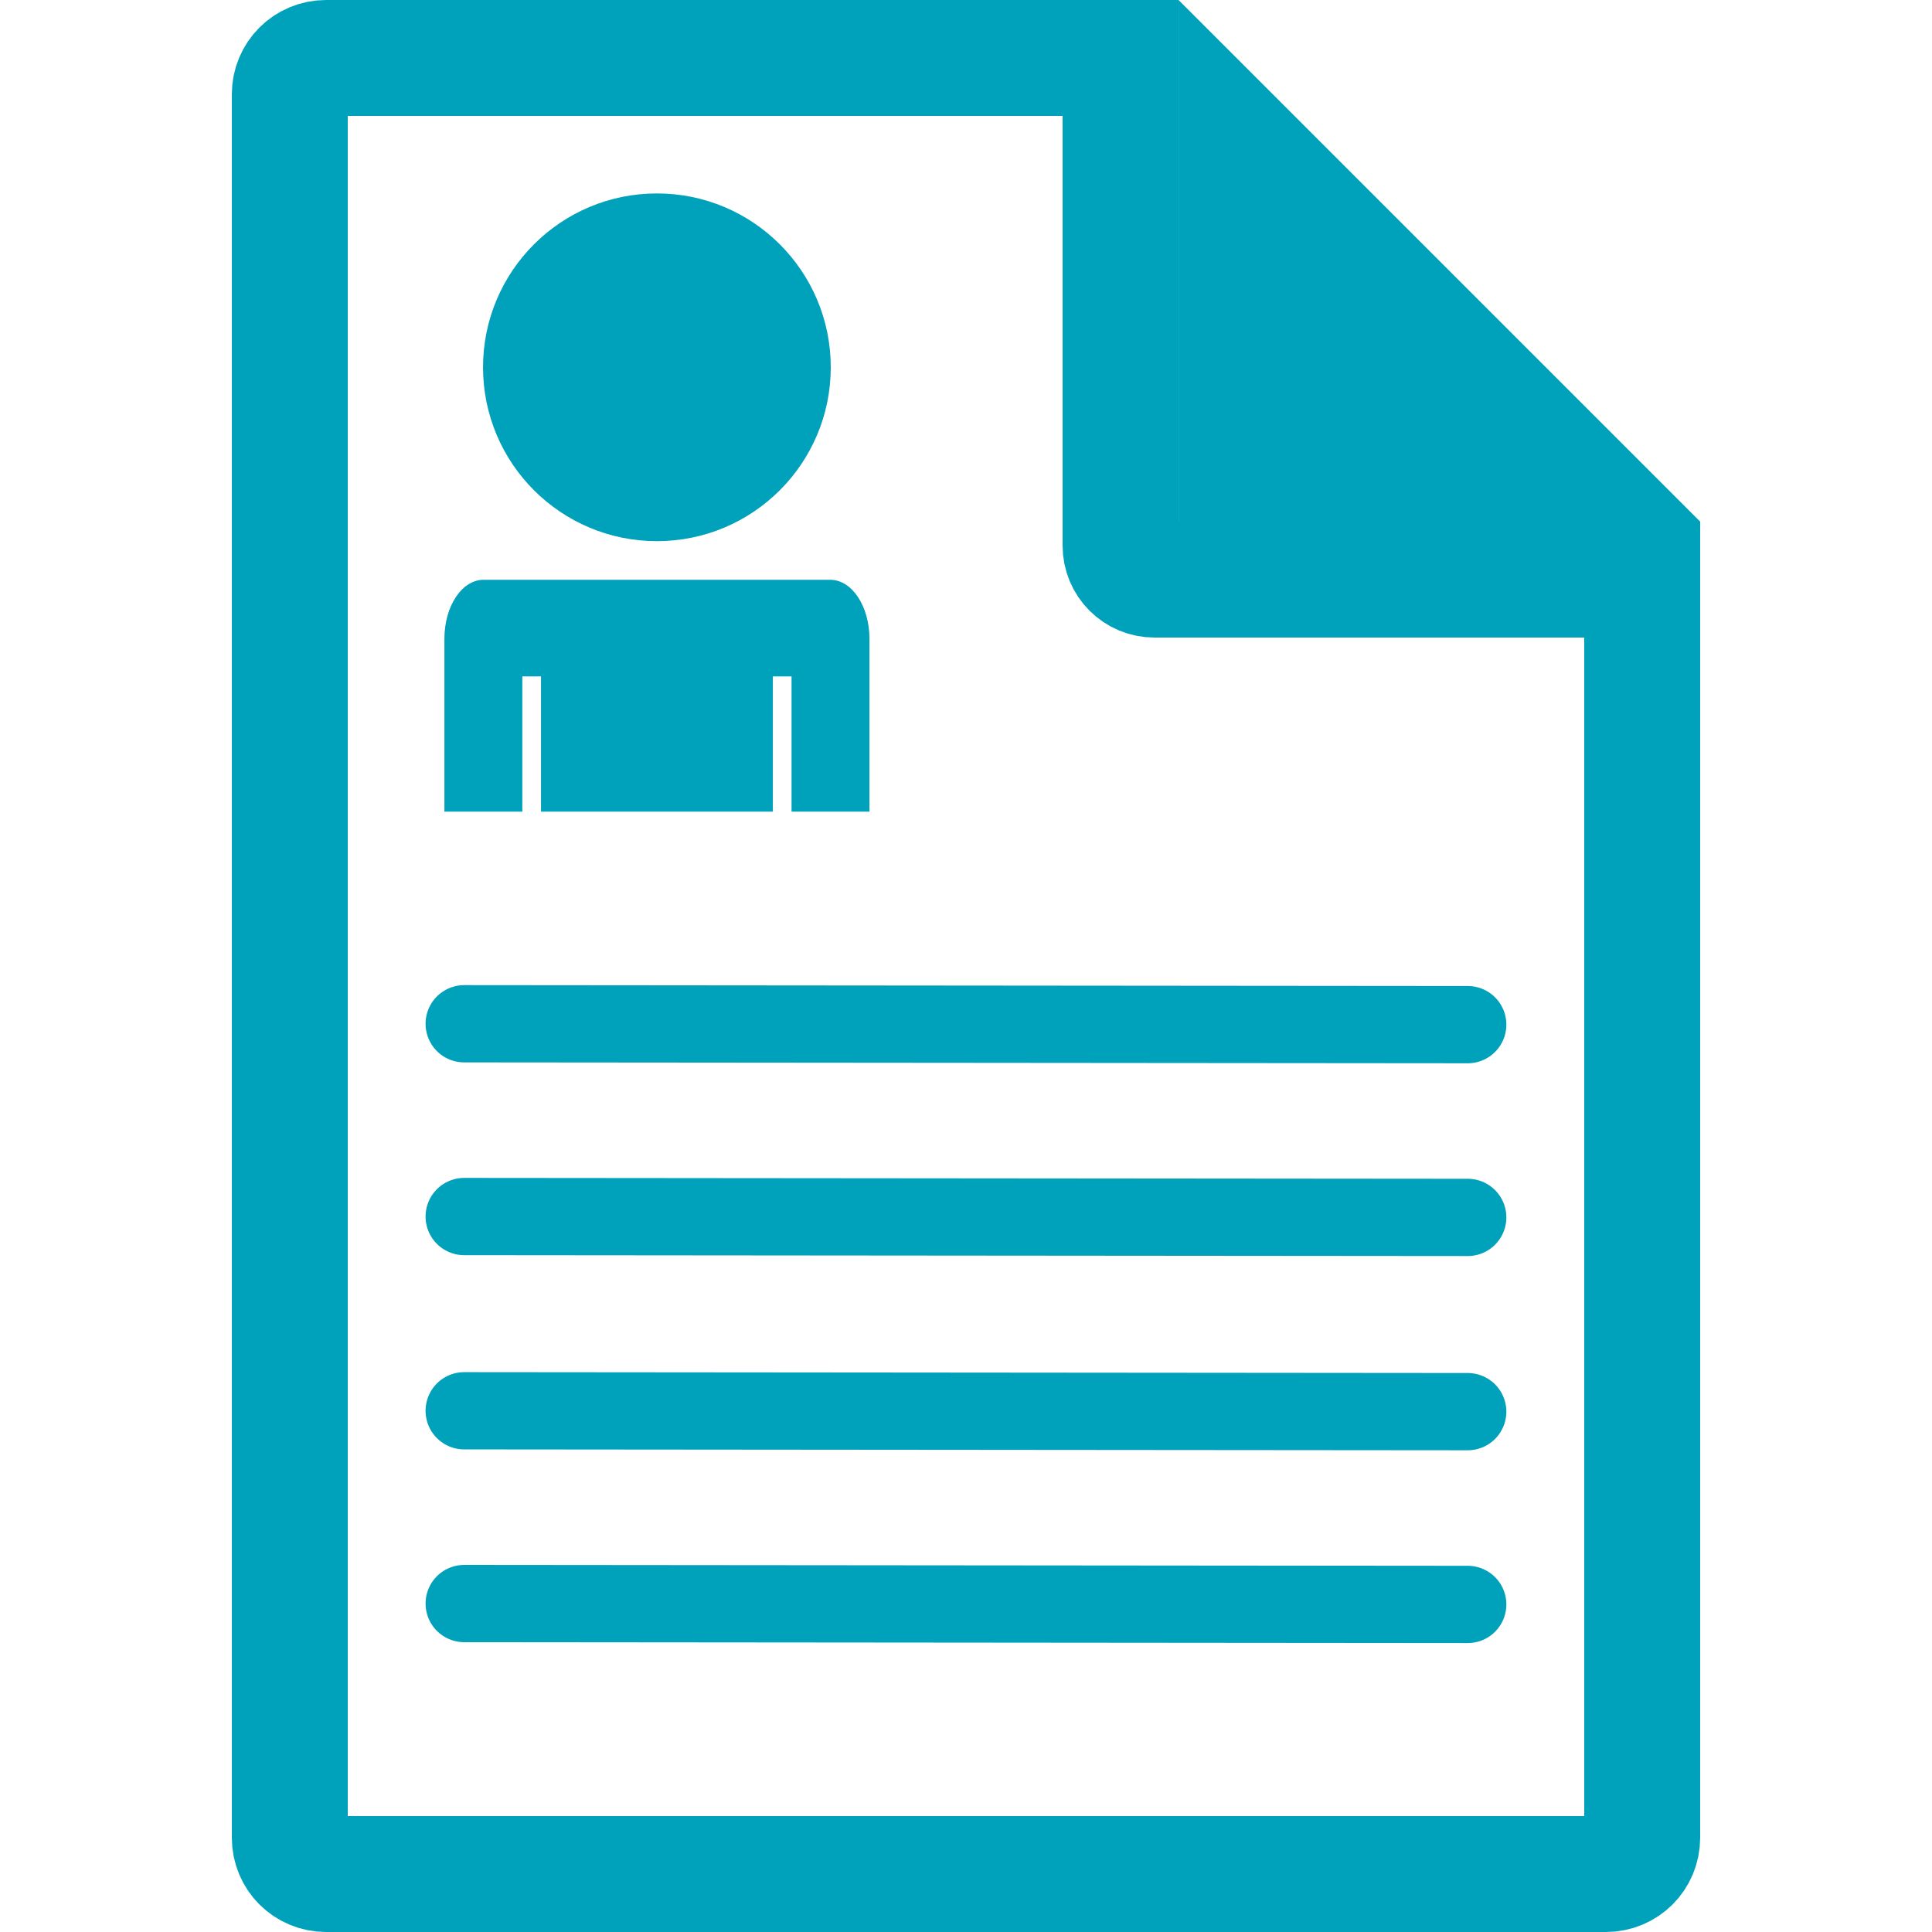
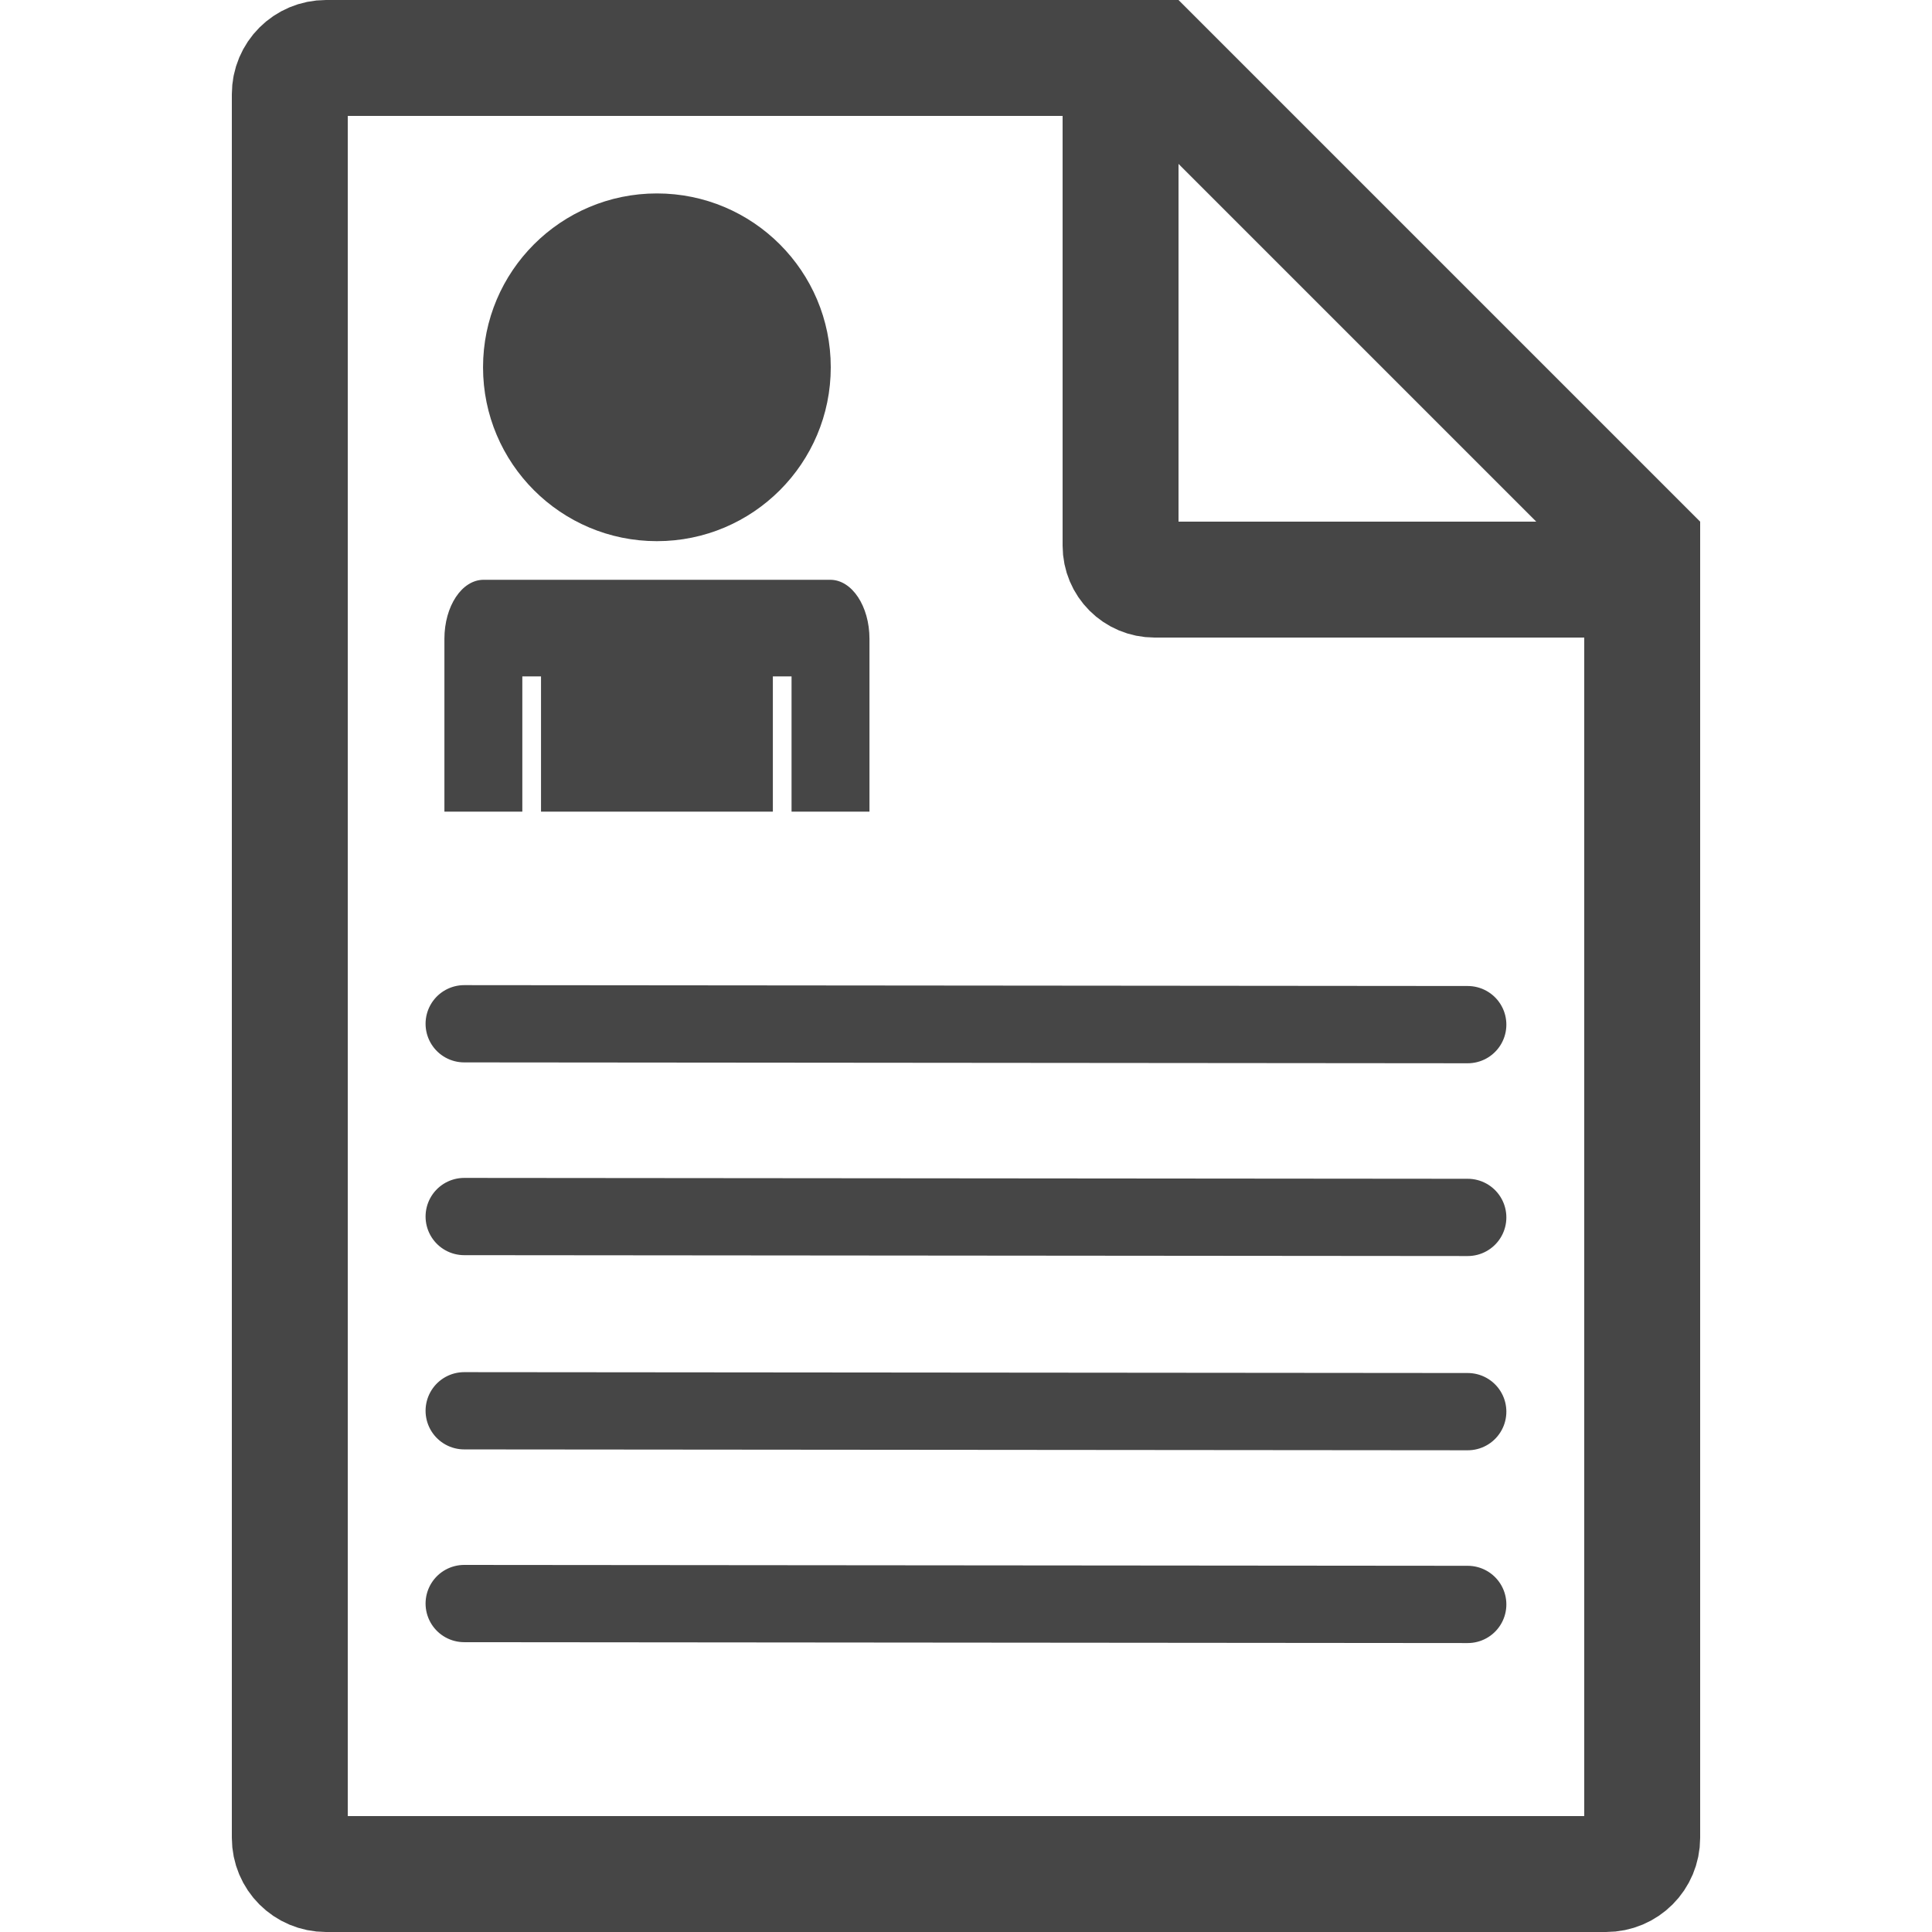
<svg xmlns="http://www.w3.org/2000/svg" width="100" height="100" version="1.1" viewBox="0 0 26.458 26.458">
  <g transform="translate(0 -270.54)">
-     <path transform="matrix(.26458 0 0 .26458 0 270.54)" d="m16.875 3c-1.039 0-1.875 0.836-1.875 1.875v90.25c0 1.039 0.836 1.875 1.875 1.875h66.25c1.039 0 1.875-0.836 1.875-1.875v-65.125h-25.242c-0.974 0-1.758-0.784-1.758-1.758v-25.242h-41.125z" fill="none" stroke="#00a1bb" stroke-width="6" />
+     <path transform="matrix(.26458 0 0 .26458 0 270.54)" d="m16.875 3c-1.039 0-1.875 0.836-1.875 1.875v90.25c0 1.039 0.836 1.875 1.875 1.875h66.25c1.039 0 1.875-0.836 1.875-1.875v-65.125h-25.242c-0.974 0-1.758-0.784-1.758-1.758v-25.242h-41.125z" fill="none" stroke="#464646" stroke-width="6" />
    <rect x="17.456" y="271.33" width="5.028" height="4.51" rx=".354" ry=".499" fill="none" />
-     <g fill="#00a1bb">
-       <path d="m16.14 270.54 7.144 7.144h-7.144z" />
+     <g fill="#464646">
      <ellipse cx="8.996" cy="275.57" rx="2.381" ry="2.381" />
      <path d="m6.623 278.48c-0.298 0-0.537 0.361-0.537 0.809v2.366h1.067v-1.852h0.256v1.852h3.175v-1.852h0.256v1.852h1.067v-2.366c0-0.448-0.24-0.809-0.537-0.809z" />
    </g>
-     <g fill="none" stroke="#00a1bb" stroke-linecap="round" stroke-width="1.058">
+     <g fill="none" stroke="#464646" stroke-linecap="round" stroke-width="1.058">
      <path d="m6.357 284.56 13.73 0.012h0.013" />
      <path d="m6.357 287.2 13.73 0.012h0.013" />
      <path d="m6.357 289.86 13.73 0.012h0.013" />
      <path d="m6.357 292.5 13.73 0.012h0.013" />
    </g>
  </g>
+   <path d="m22.722 7.705-7.144-7.144" fill="none" stroke="#464646" stroke-width="1.587" />
</svg>
